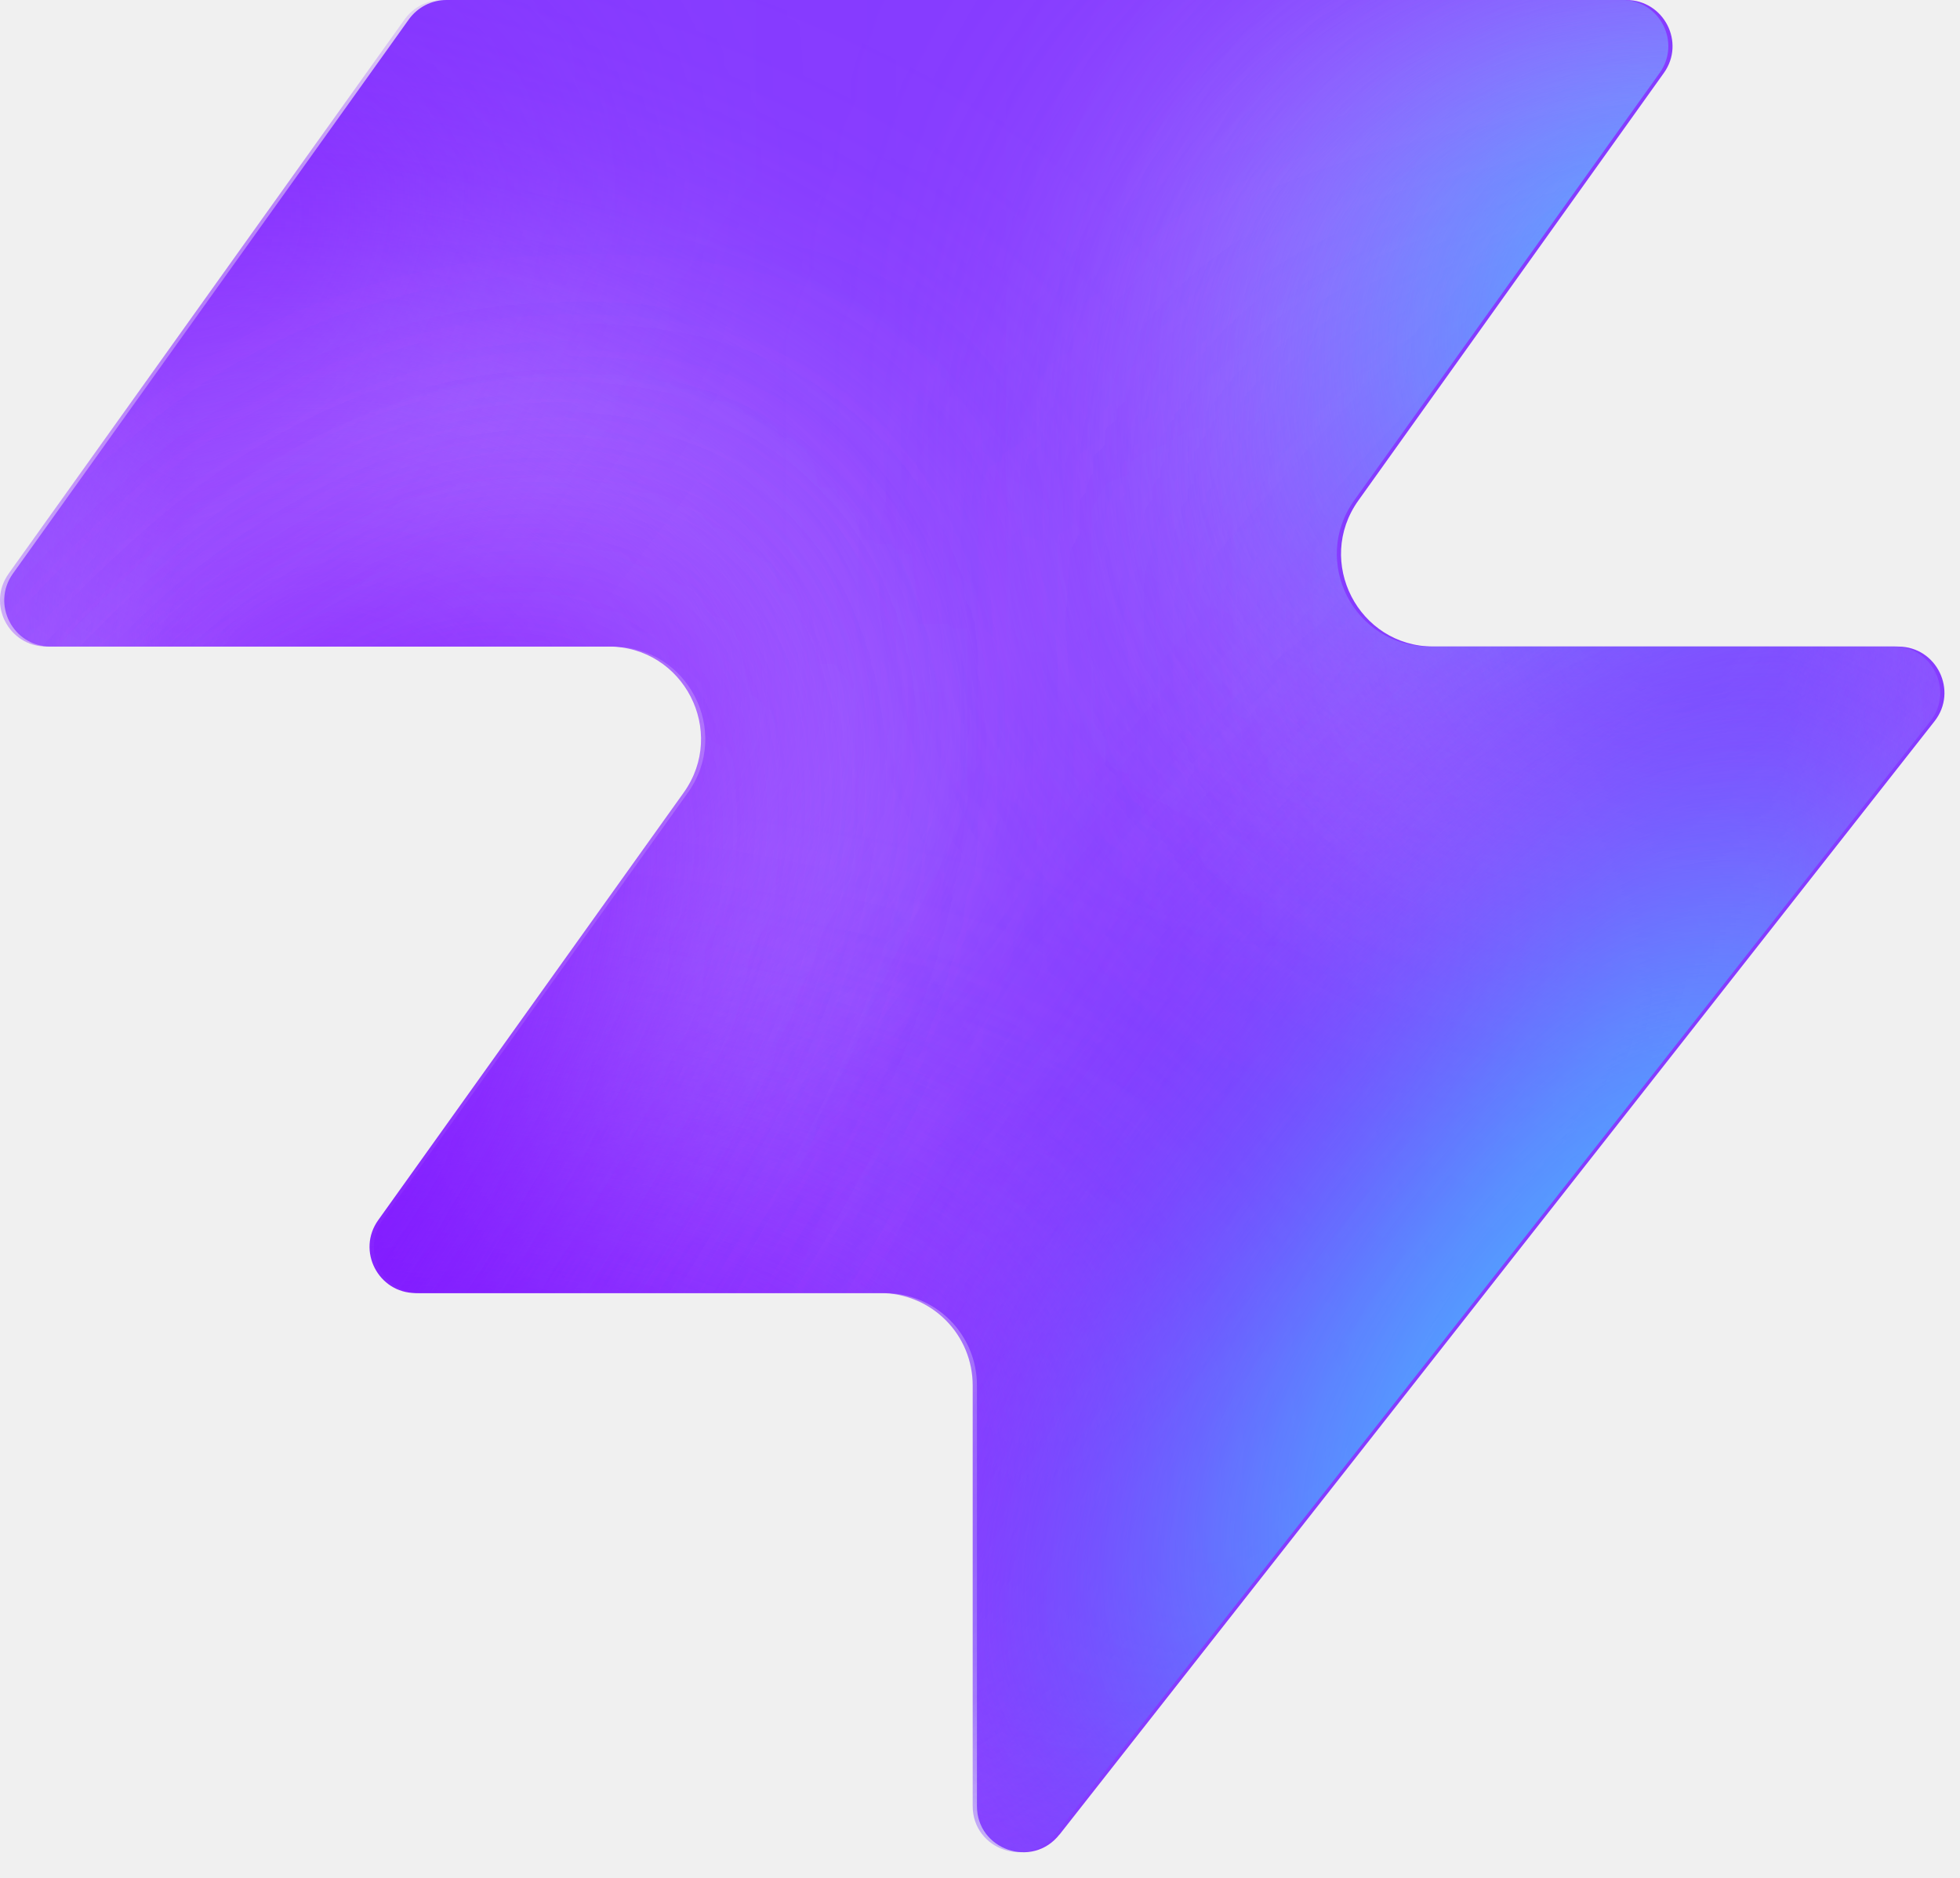
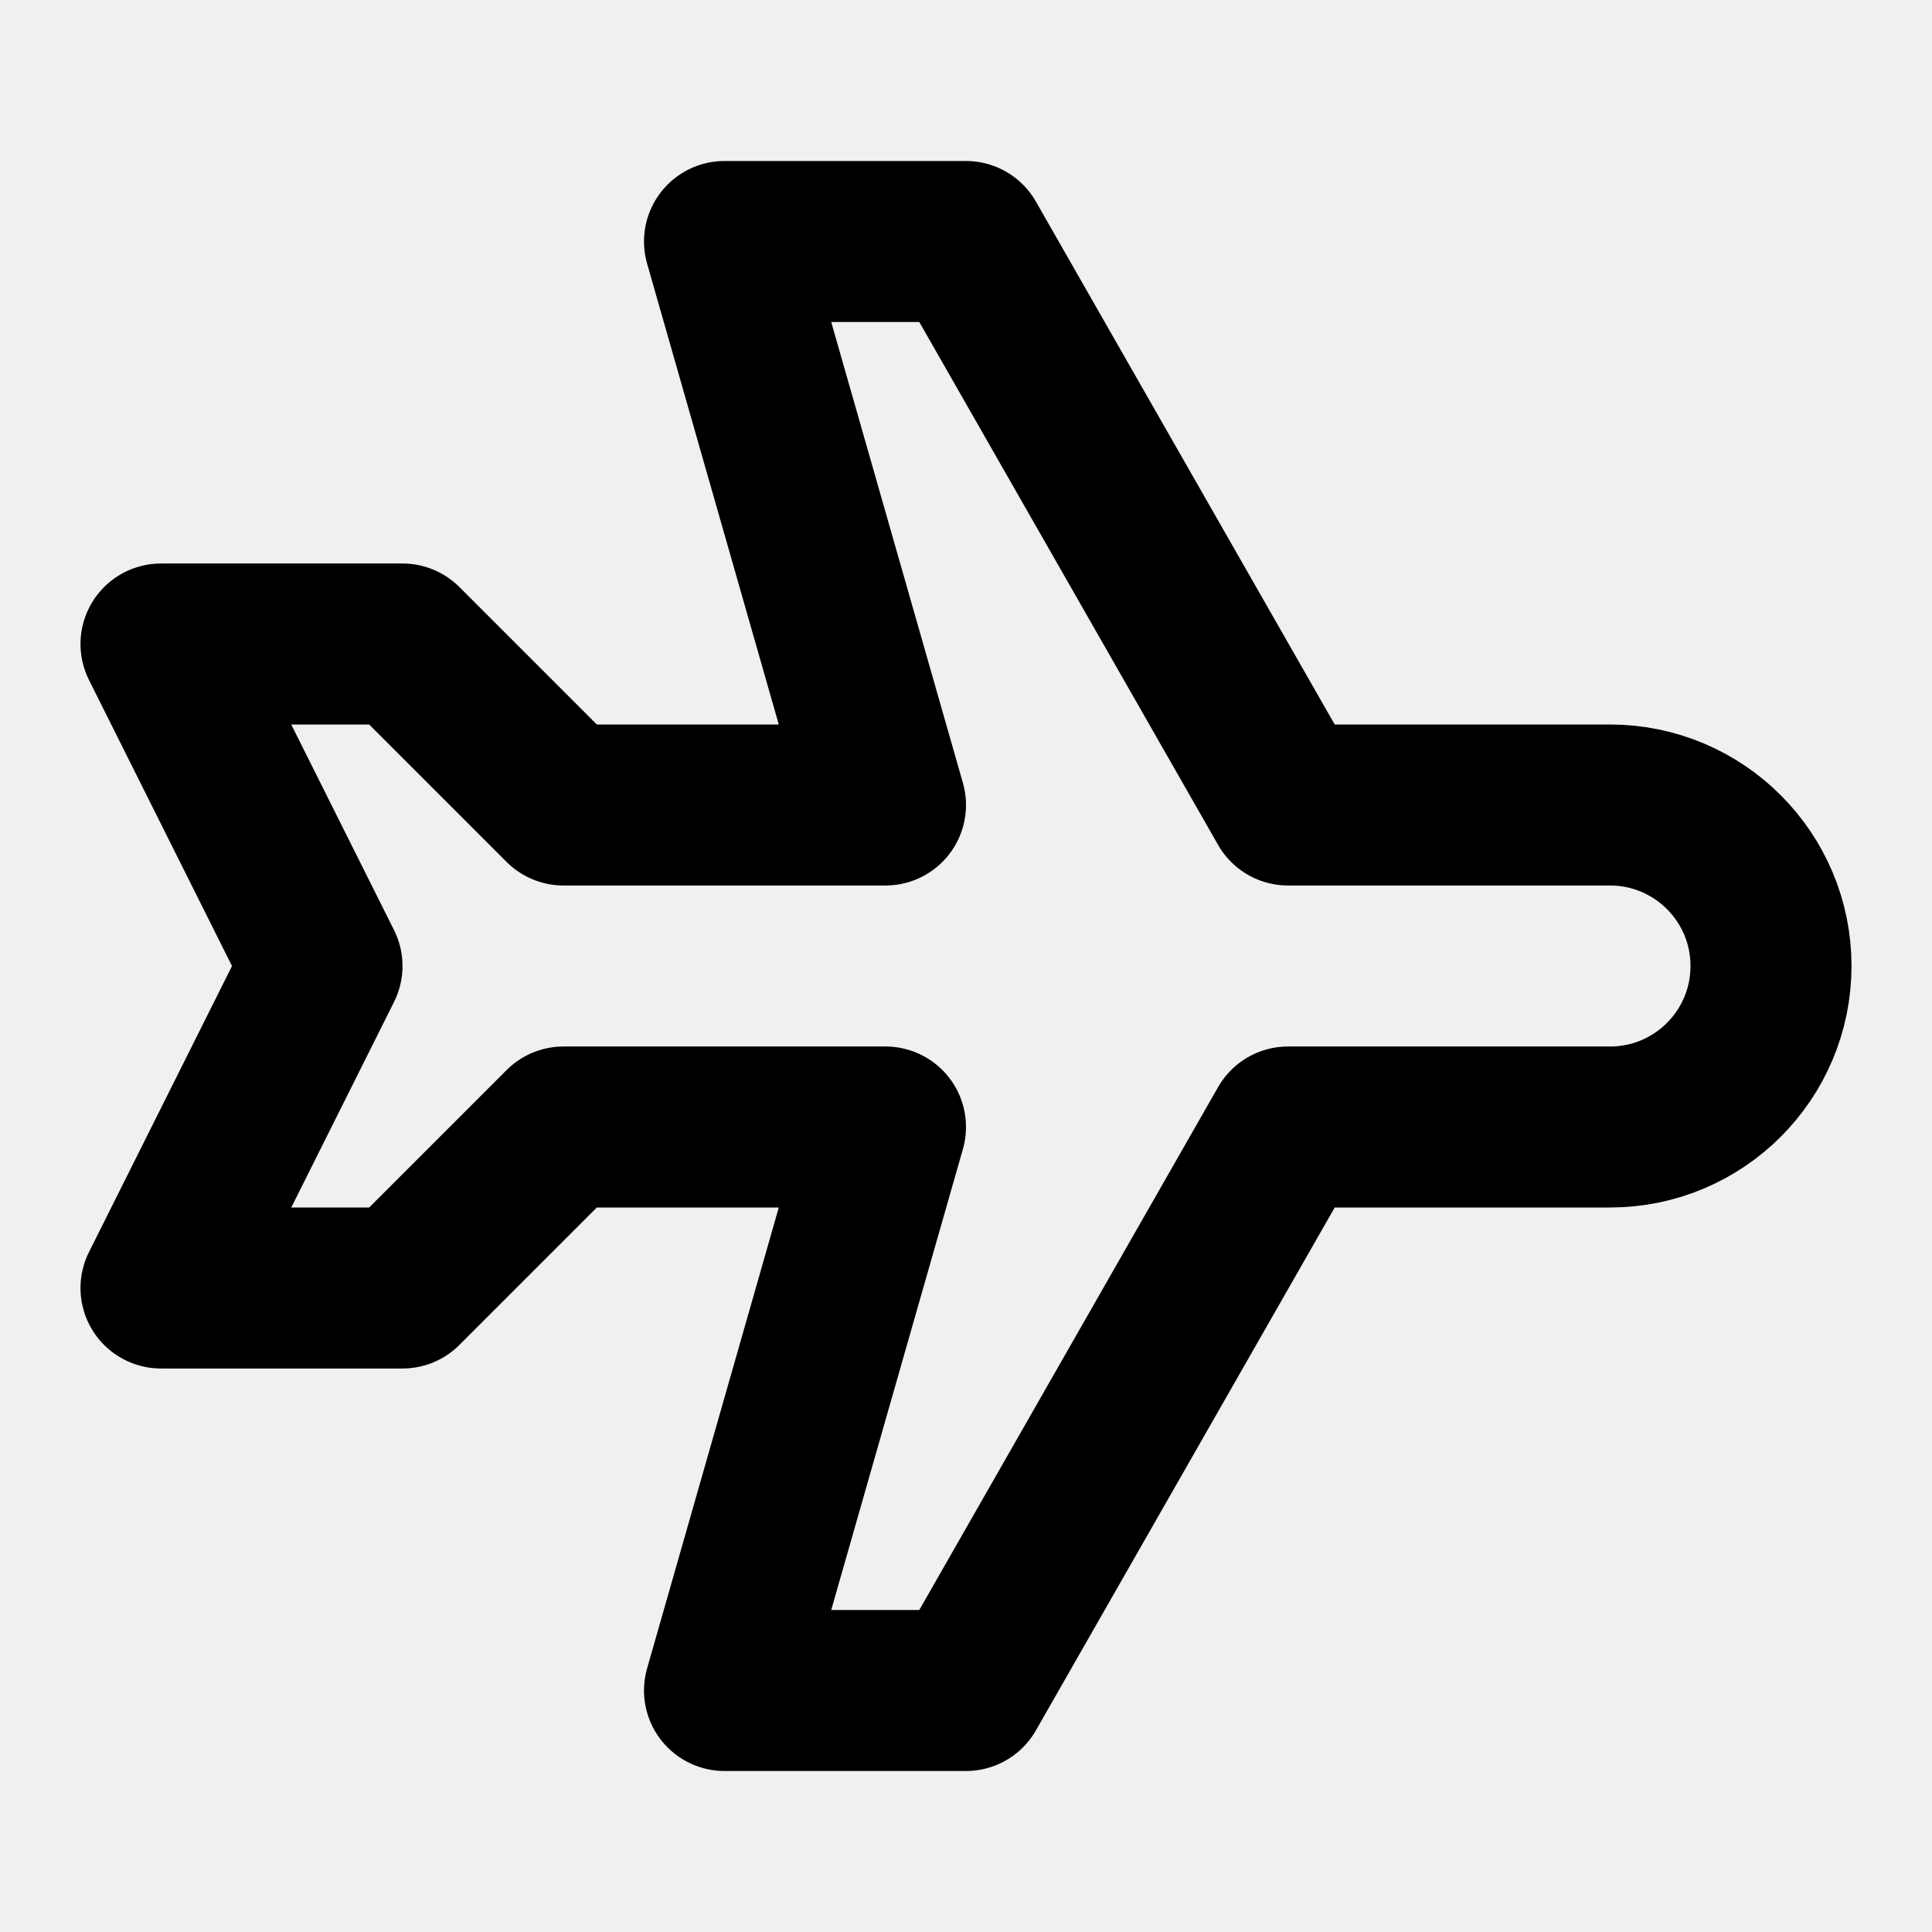
- <svg xmlns="http://www.w3.org/2000/svg" width="48" height="46" fill="none" viewBox="0 0 48 46">
-   <path fill="#863bff" d="M25.946 44.938c-.664.845-2.021.375-2.021-.698V33.937a2.26 2.26 0 0 0-2.262-2.262H10.287c-.92 0-1.456-1.04-.92-1.788l7.48-10.471c1.07-1.497 0-3.578-1.842-3.578H1.237c-.92 0-1.456-1.04-.92-1.788L10.013.474c.214-.297.556-.474.92-.474h28.894c.92 0 1.456 1.04.92 1.788l-7.48 10.471c-1.07 1.498 0 3.579 1.842 3.579h11.377c.943 0 1.473 1.088.89 1.83L25.947 44.94z" style="fill:#863bff;fill:color(display-p3 .525 .23 1);fill-opacity:1" />
-   <mask id="a" width="48" height="46" x="0" y="0" maskUnits="userSpaceOnUse" style="mask-type:alpha">
-     <path fill="#000" d="M25.842 44.938c-.664.844-2.021.375-2.021-.698V33.937a2.26 2.26 0 0 0-2.262-2.262H10.183c-.92 0-1.456-1.04-.92-1.788l7.48-10.471c1.07-1.498 0-3.579-1.842-3.579H1.133c-.92 0-1.456-1.04-.92-1.787L9.91.473c.214-.297.556-.474.92-.474h28.894c.92 0 1.456 1.04.92 1.788l-7.48 10.471c-1.07 1.498 0 3.578 1.842 3.578h11.377c.943 0 1.473 1.088.89 1.832L25.843 44.94z" style="fill:#000;fill-opacity:1" />
-   </mask>
-   <g mask="url(#a)">
-     <g filter="url(#b)">
-       <ellipse cx="5.508" cy="14.704" fill="#ede6ff" rx="5.508" ry="14.704" style="fill:#ede6ff;fill:color(display-p3 .927 .903 1);fill-opacity:1" transform="matrix(.00324 1 1 -.00324 -4.47 31.516)" />
-     </g>
-     <g filter="url(#c)">
-       <ellipse cx="10.399" cy="29.851" fill="#ede6ff" rx="10.399" ry="29.851" style="fill:#ede6ff;fill:color(display-p3 .927 .903 1);fill-opacity:1" transform="matrix(.00324 1 1 -.00324 -39.328 7.883)" />
-     </g>
-     <g filter="url(#d)">
-       <ellipse cx="5.508" cy="30.487" fill="#7e14ff" rx="5.508" ry="30.487" style="fill:#7e14ff;fill:color(display-p3 .492 .077 1);fill-opacity:1" transform="rotate(89.814 -25.913 -14.639)scale(1 -1)" />
-     </g>
-     <g filter="url(#e)">
-       <ellipse cx="5.508" cy="30.599" fill="#7e14ff" rx="5.508" ry="30.599" style="fill:#7e14ff;fill:color(display-p3 .492 .077 1);fill-opacity:1" transform="rotate(89.814 -32.644 -3.334)scale(1 -1)" />
-     </g>
-     <g filter="url(#f)">
-       <ellipse cx="5.508" cy="30.599" fill="#7e14ff" rx="5.508" ry="30.599" style="fill:#7e14ff;fill:color(display-p3 .492 .077 1);fill-opacity:1" transform="matrix(.00324 1 1 -.00324 -34.34 30.47)" />
-     </g>
-     <g filter="url(#g)">
-       <ellipse cx="14.072" cy="22.078" fill="#ede6ff" rx="14.072" ry="22.078" style="fill:#ede6ff;fill:color(display-p3 .927 .903 1);fill-opacity:1" transform="rotate(93.35 24.506 48.493)scale(-1 1)" />
-     </g>
-     <g filter="url(#h)">
-       <ellipse cx="3.47" cy="21.501" fill="#7e14ff" rx="3.47" ry="21.501" style="fill:#7e14ff;fill:color(display-p3 .492 .077 1);fill-opacity:1" transform="rotate(89.009 28.708 47.59)scale(-1 1)" />
-     </g>
-     <g filter="url(#i)">
-       <ellipse cx="3.47" cy="21.501" fill="#7e14ff" rx="3.47" ry="21.501" style="fill:#7e14ff;fill:color(display-p3 .492 .077 1);fill-opacity:1" transform="rotate(89.009 28.708 47.59)scale(-1 1)" />
-     </g>
-     <g filter="url(#j)">
-       <ellipse cx=".387" cy="8.972" fill="#7e14ff" rx="4.407" ry="29.108" style="fill:#7e14ff;fill:color(display-p3 .492 .077 1);fill-opacity:1" transform="rotate(39.51 .387 8.972)" />
-     </g>
-     <g filter="url(#k)">
-       <ellipse cx="47.523" cy="-6.092" fill="#7e14ff" rx="4.407" ry="29.108" style="fill:#7e14ff;fill:color(display-p3 .492 .077 1);fill-opacity:1" transform="rotate(37.892 47.523 -6.092)" />
-     </g>
-     <g filter="url(#l)">
-       <ellipse cx="41.412" cy="6.333" fill="#47bfff" rx="5.971" ry="9.665" style="fill:#47bfff;fill:color(display-p3 .28 .748 1);fill-opacity:1" transform="rotate(37.892 41.412 6.333)" />
-     </g>
-     <g filter="url(#m)">
-       <ellipse cx="-1.879" cy="38.332" fill="#7e14ff" rx="4.407" ry="29.108" style="fill:#7e14ff;fill:color(display-p3 .492 .077 1);fill-opacity:1" transform="rotate(37.892 -1.88 38.332)" />
-     </g>
-     <g filter="url(#n)">
-       <ellipse cx="-1.879" cy="38.332" fill="#7e14ff" rx="4.407" ry="29.108" style="fill:#7e14ff;fill:color(display-p3 .492 .077 1);fill-opacity:1" transform="rotate(37.892 -1.88 38.332)" />
-     </g>
-     <g filter="url(#o)">
-       <ellipse cx="35.651" cy="29.907" fill="#7e14ff" rx="4.407" ry="29.108" style="fill:#7e14ff;fill:color(display-p3 .492 .077 1);fill-opacity:1" transform="rotate(37.892 35.651 29.907)" />
-     </g>
-     <g filter="url(#p)">
-       <ellipse cx="38.418" cy="32.4" fill="#47bfff" rx="5.971" ry="15.297" style="fill:#47bfff;fill:color(display-p3 .28 .748 1);fill-opacity:1" transform="rotate(37.892 38.418 32.4)" />
-     </g>
-   </g>
-   <defs>
-     <filter id="b" width="60.045" height="41.654" x="-19.77" y="16.149" color-interpolation-filters="sRGB" filterUnits="userSpaceOnUse">
-       <feFlood flood-opacity="0" result="BackgroundImageFix" />
-       <feBlend in="SourceGraphic" in2="BackgroundImageFix" result="shape" />
-       <feGaussianBlur result="effect1_foregroundBlur_2002_17158" stdDeviation="7.659" />
-     </filter>
-     <filter id="c" width="90.34" height="51.437" x="-54.613" y="-7.533" color-interpolation-filters="sRGB" filterUnits="userSpaceOnUse">
-       <feFlood flood-opacity="0" result="BackgroundImageFix" />
-       <feBlend in="SourceGraphic" in2="BackgroundImageFix" result="shape" />
-       <feGaussianBlur result="effect1_foregroundBlur_2002_17158" stdDeviation="7.659" />
-     </filter>
-     <filter id="d" width="79.355" height="29.4" x="-49.64" y="2.03" color-interpolation-filters="sRGB" filterUnits="userSpaceOnUse">
-       <feFlood flood-opacity="0" result="BackgroundImageFix" />
-       <feBlend in="SourceGraphic" in2="BackgroundImageFix" result="shape" />
-       <feGaussianBlur result="effect1_foregroundBlur_2002_17158" stdDeviation="4.596" />
-     </filter>
-     <filter id="e" width="79.579" height="29.4" x="-45.045" y="20.029" color-interpolation-filters="sRGB" filterUnits="userSpaceOnUse">
-       <feFlood flood-opacity="0" result="BackgroundImageFix" />
-       <feBlend in="SourceGraphic" in2="BackgroundImageFix" result="shape" />
-       <feGaussianBlur result="effect1_foregroundBlur_2002_17158" stdDeviation="4.596" />
-     </filter>
-     <filter id="f" width="79.579" height="29.4" x="-43.513" y="21.178" color-interpolation-filters="sRGB" filterUnits="userSpaceOnUse">
-       <feFlood flood-opacity="0" result="BackgroundImageFix" />
-       <feBlend in="SourceGraphic" in2="BackgroundImageFix" result="shape" />
-       <feGaussianBlur result="effect1_foregroundBlur_2002_17158" stdDeviation="4.596" />
-     </filter>
-     <filter id="g" width="74.749" height="58.852" x="15.756" y="-17.901" color-interpolation-filters="sRGB" filterUnits="userSpaceOnUse">
-       <feFlood flood-opacity="0" result="BackgroundImageFix" />
-       <feBlend in="SourceGraphic" in2="BackgroundImageFix" result="shape" />
-       <feGaussianBlur result="effect1_foregroundBlur_2002_17158" stdDeviation="7.659" />
-     </filter>
-     <filter id="h" width="61.377" height="25.362" x="23.548" y="2.284" color-interpolation-filters="sRGB" filterUnits="userSpaceOnUse">
-       <feFlood flood-opacity="0" result="BackgroundImageFix" />
-       <feBlend in="SourceGraphic" in2="BackgroundImageFix" result="shape" />
-       <feGaussianBlur result="effect1_foregroundBlur_2002_17158" stdDeviation="4.596" />
-     </filter>
-     <filter id="i" width="61.377" height="25.362" x="23.548" y="2.284" color-interpolation-filters="sRGB" filterUnits="userSpaceOnUse">
-       <feFlood flood-opacity="0" result="BackgroundImageFix" />
-       <feBlend in="SourceGraphic" in2="BackgroundImageFix" result="shape" />
-       <feGaussianBlur result="effect1_foregroundBlur_2002_17158" stdDeviation="4.596" />
-     </filter>
-     <filter id="j" width="56.045" height="63.649" x="-27.636" y="-22.853" color-interpolation-filters="sRGB" filterUnits="userSpaceOnUse">
-       <feFlood flood-opacity="0" result="BackgroundImageFix" />
-       <feBlend in="SourceGraphic" in2="BackgroundImageFix" result="shape" />
-       <feGaussianBlur result="effect1_foregroundBlur_2002_17158" stdDeviation="4.596" />
-     </filter>
-     <filter id="k" width="54.814" height="64.646" x="20.116" y="-38.415" color-interpolation-filters="sRGB" filterUnits="userSpaceOnUse">
-       <feFlood flood-opacity="0" result="BackgroundImageFix" />
-       <feBlend in="SourceGraphic" in2="BackgroundImageFix" result="shape" />
-       <feGaussianBlur result="effect1_foregroundBlur_2002_17158" stdDeviation="4.596" />
-     </filter>
-     <filter id="l" width="33.541" height="35.313" x="24.641" y="-11.323" color-interpolation-filters="sRGB" filterUnits="userSpaceOnUse">
-       <feFlood flood-opacity="0" result="BackgroundImageFix" />
-       <feBlend in="SourceGraphic" in2="BackgroundImageFix" result="shape" />
-       <feGaussianBlur result="effect1_foregroundBlur_2002_17158" stdDeviation="4.596" />
-     </filter>
-     <filter id="m" width="54.814" height="64.646" x="-29.286" y="6.009" color-interpolation-filters="sRGB" filterUnits="userSpaceOnUse">
-       <feFlood flood-opacity="0" result="BackgroundImageFix" />
-       <feBlend in="SourceGraphic" in2="BackgroundImageFix" result="shape" />
-       <feGaussianBlur result="effect1_foregroundBlur_2002_17158" stdDeviation="4.596" />
-     </filter>
-     <filter id="n" width="54.814" height="64.646" x="-29.286" y="6.009" color-interpolation-filters="sRGB" filterUnits="userSpaceOnUse">
-       <feFlood flood-opacity="0" result="BackgroundImageFix" />
-       <feBlend in="SourceGraphic" in2="BackgroundImageFix" result="shape" />
-       <feGaussianBlur result="effect1_foregroundBlur_2002_17158" stdDeviation="4.596" />
-     </filter>
-     <filter id="o" width="54.814" height="64.646" x="8.244" y="-2.416" color-interpolation-filters="sRGB" filterUnits="userSpaceOnUse">
-       <feFlood flood-opacity="0" result="BackgroundImageFix" />
-       <feBlend in="SourceGraphic" in2="BackgroundImageFix" result="shape" />
-       <feGaussianBlur result="effect1_foregroundBlur_2002_17158" stdDeviation="4.596" />
-     </filter>
-     <filter id="p" width="39.409" height="43.623" x="18.713" y="10.588" color-interpolation-filters="sRGB" filterUnits="userSpaceOnUse">
-       <feFlood flood-opacity="0" result="BackgroundImageFix" />
-       <feBlend in="SourceGraphic" in2="BackgroundImageFix" result="shape" />
-       <feGaussianBlur result="effect1_foregroundBlur_2002_17158" stdDeviation="4.596" />
-     </filter>
-   </defs>
+ <svg xmlns="http://www.w3.org/2000/svg" width="24" height="24" viewBox="0 0 24 24" fill="none" stroke="currentColor" stroke-width="2" stroke-linecap="round" stroke-linejoin="round">
+   <style>.responsive-color{stroke:black}@media (prefers-color-scheme:dark){.responsive-color{stroke:white}}</style>
+   <path stroke="none" d="M0 0h24v24H0z" fill="none" />
+   <path class="responsive-color" d="M16 10h4a2 2 0 0 1 0 4h-4l-4 7h-3l2 -7h-4l-2 2h-3l2 -4l-2 -4h3l2 2h4l-2 -7h3l4 7" />
</svg>
